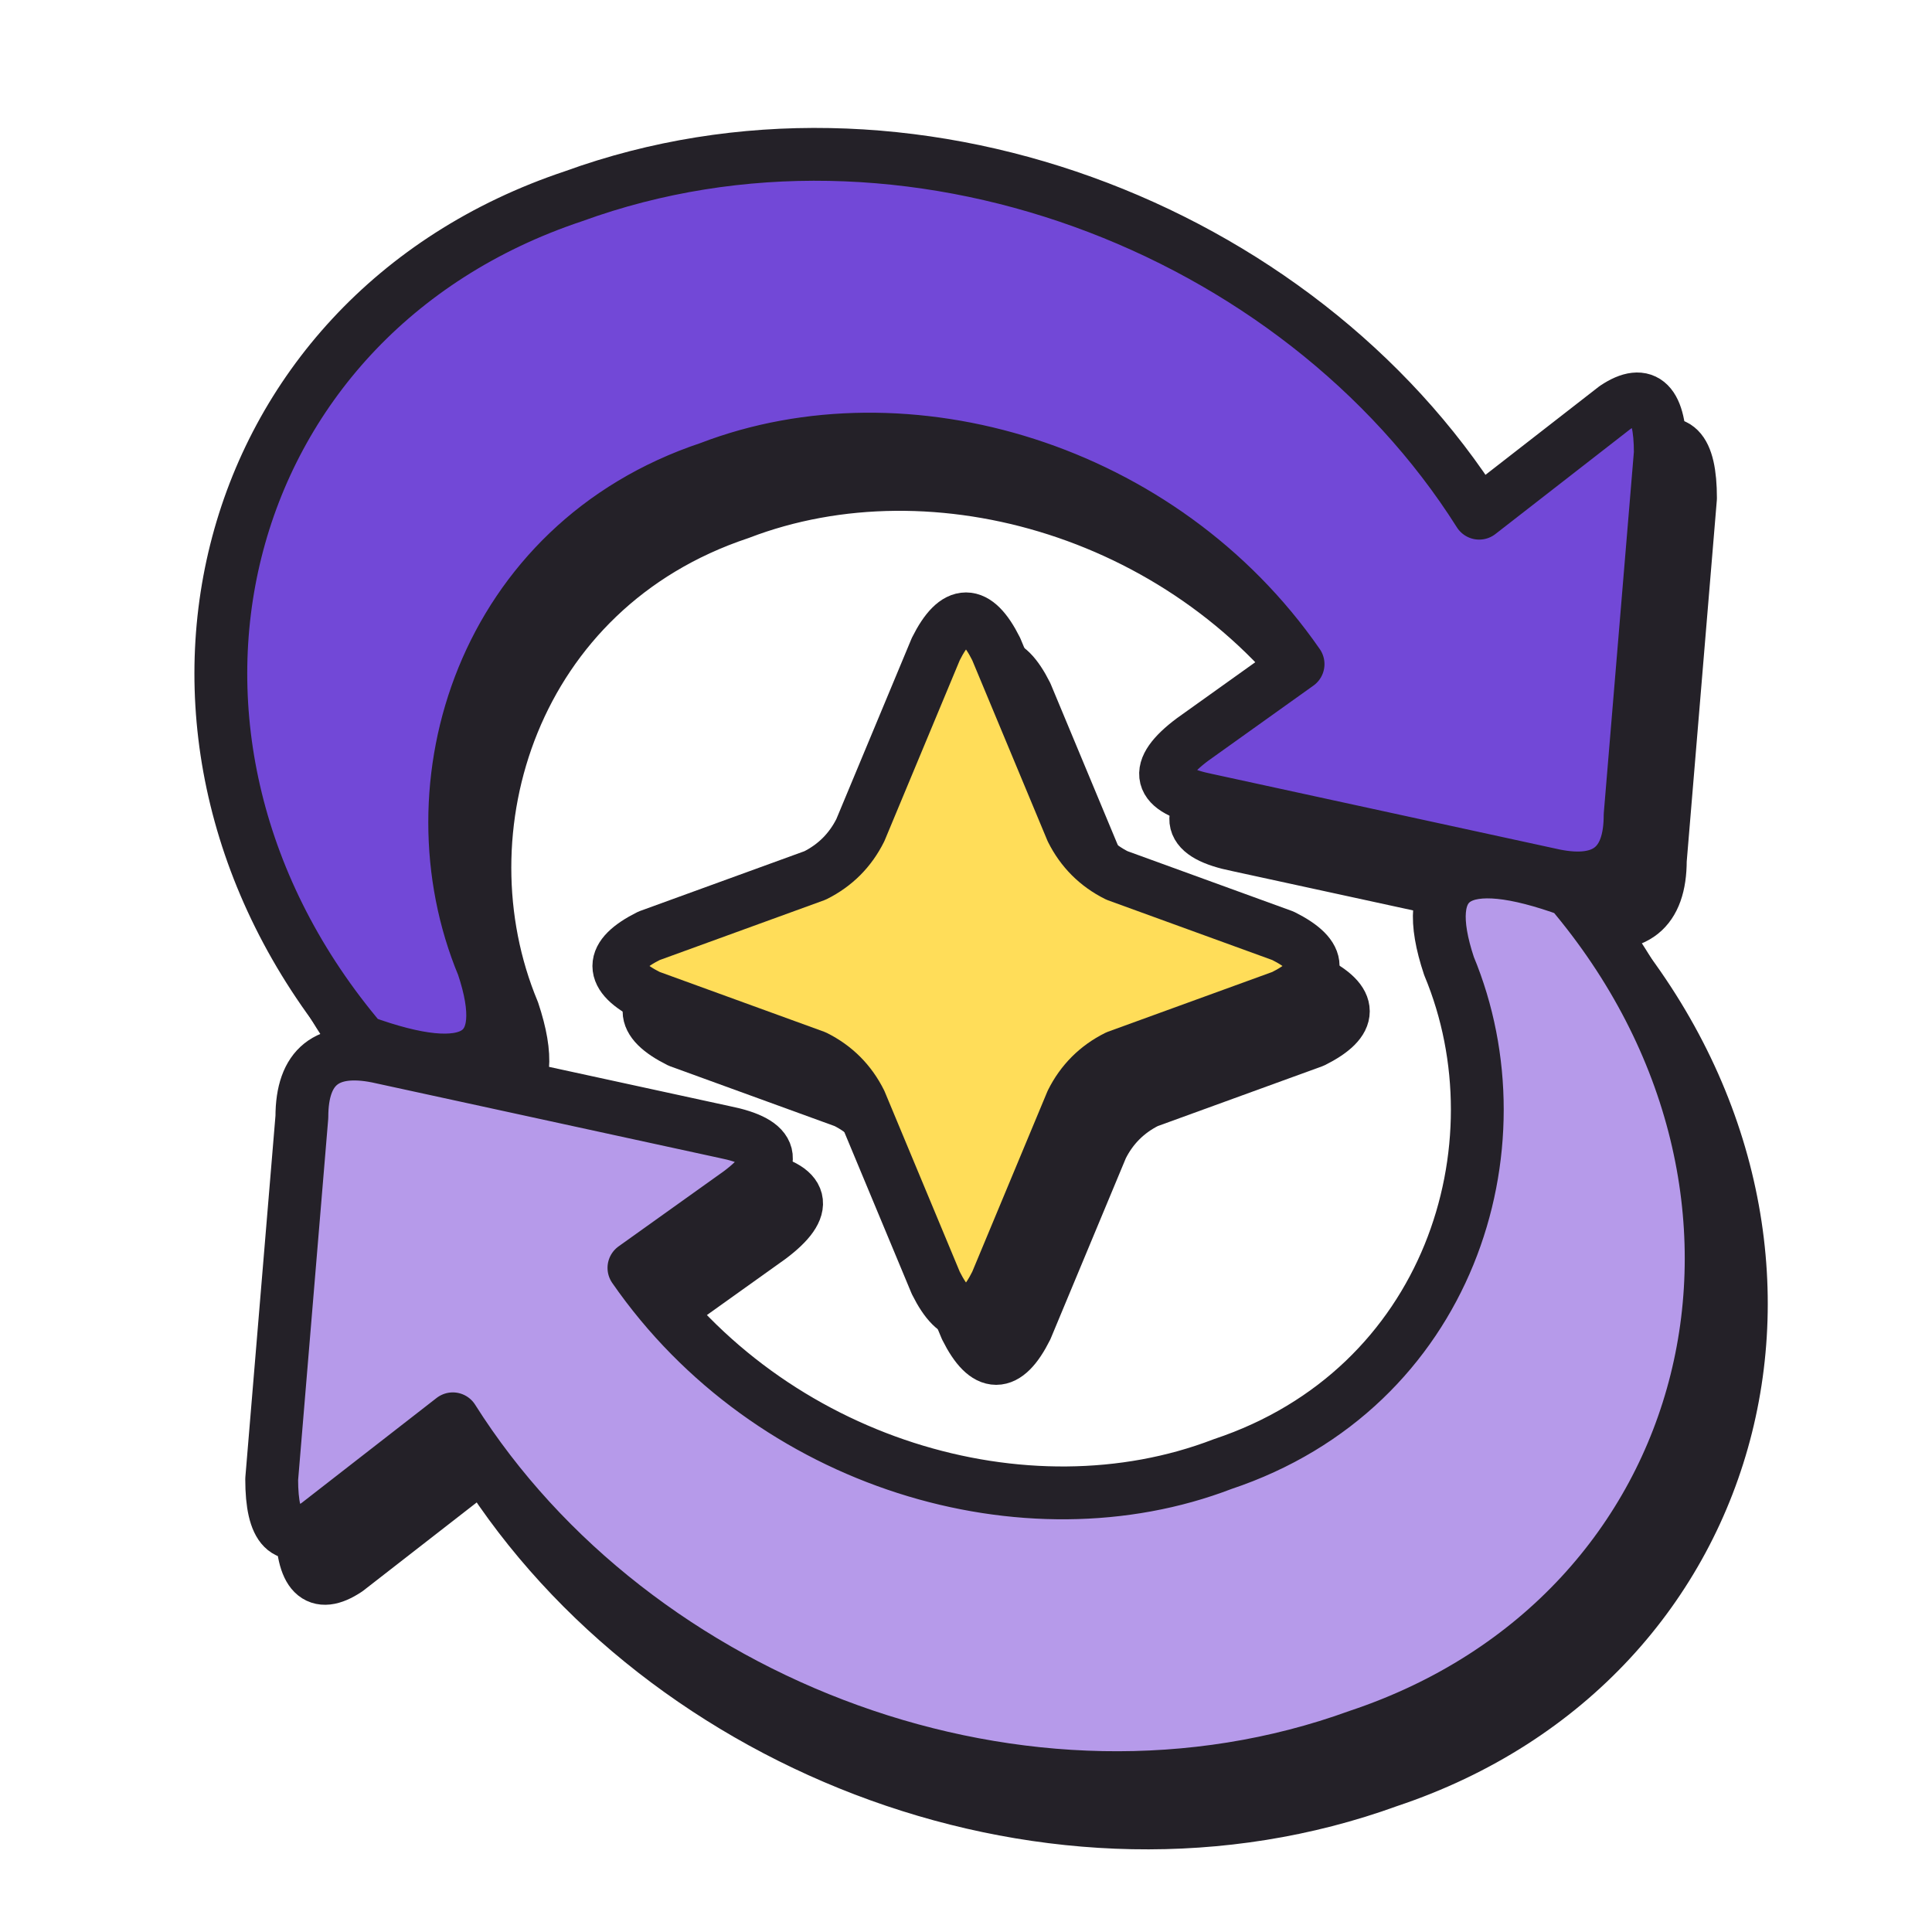
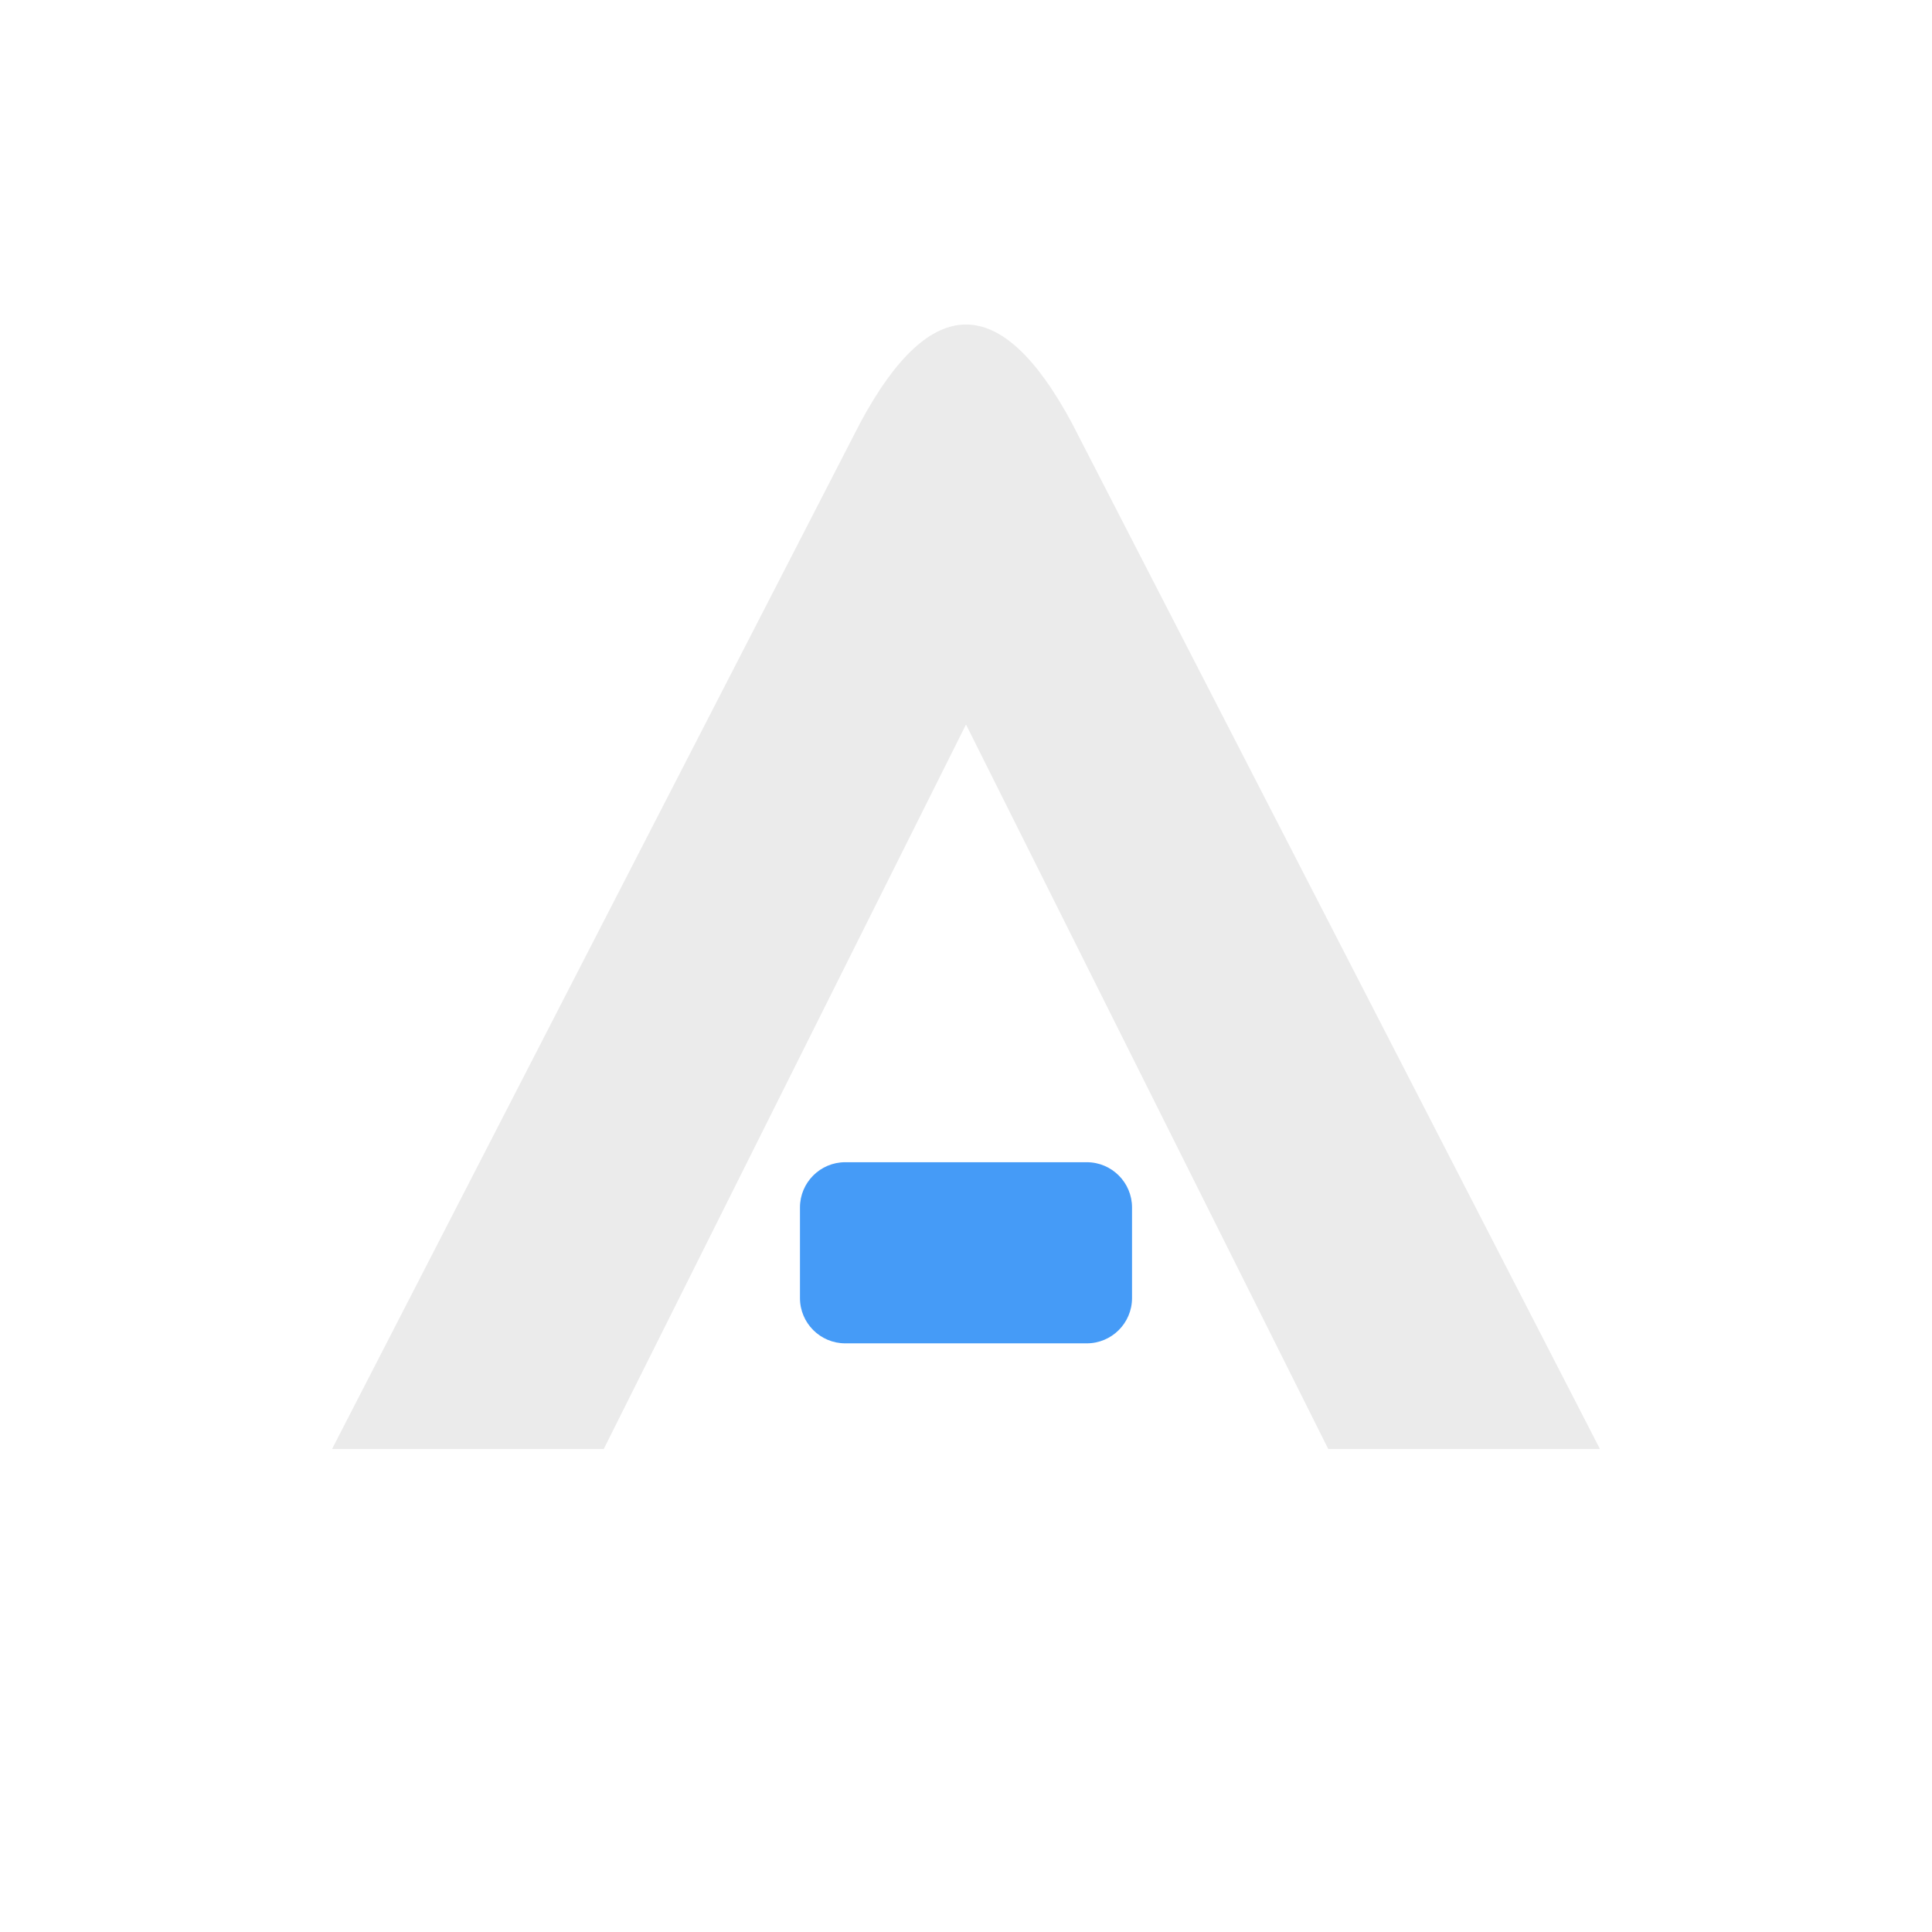
<svg xmlns="http://www.w3.org/2000/svg" viewBox="0 0 128 128">
-   <g transform="translate(2 3)" fill="#242128" stroke="#242128" stroke-width="3.5" stroke-linejoin="round">
-     <path d="M 24 69 C 7 49 14 21 38 13 C 60 5 86 15 98 34 L 107 27 Q 110 25 110 30 L 108 54 Q 108 59 103 58 L 80 53 Q 75 52 79 49 L 86 44 C 77 31 60 26 47 31 C 32 36 27 52 32 64 Q 35 73 24 69 Z" />
-     <path transform="rotate(180 64 64)" d="M 24 69 C 7 49 14 21 38 13 C 60 5 86 15 98 34 L 107 27 Q 110 25 110 30 L 108 54 Q 108 59 103 58 L 80 53 Q 75 52 79 49 L 86 44 C 77 31 60 26 47 31 C 32 36 27 52 32 64 Q 35 73 24 69 Z" />
-     <path d="M 62 43 Q 64 39 66 43 L 71 55 Q 72 57 74 58 L 85 62 Q 89 64 85 66 L 74 70 Q 72 71 71 73 L 66 85 Q 64 89 62 85 L 57 73 Q 56 71 54 70 L 43 66 Q 39 64 43 62 L 54 58 Q 56 57 57 55 Z" />
-   </g>
-   <g stroke="#242128" stroke-width="3.5" stroke-linejoin="round">
-     <path fill="#7248D7" d="M 24 69 C 7 49 14 21 38 13 C 60 5 86 15 98 34 L 107 27 Q 110 25 110 30 L 108 54 Q 108 59 103 58 L 80 53 Q 75 52 79 49 L 86 44 C 77 31 60 26 47 31 C 32 36 27 52 32 64 Q 35 73 24 69 Z" />
-     <path transform="rotate(180 64 64)" fill="#B69AEA" d="M 24 69 C 7 49 14 21 38 13 C 60 5 86 15 98 34 L 107 27 Q 110 25 110 30 L 108 54 Q 108 59 103 58 L 80 53 Q 75 52 79 49 L 86 44 C 77 31 60 26 47 31 C 32 36 27 52 32 64 Q 35 73 24 69 Z" />
-     <path fill="#FFDD59" d="M 62 43 Q 64 39 66 43 L 71 55 Q 72 57 74 58 L 85 62 Q 89 64 85 66 L 74 70 Q 72 71 71 73 L 66 85 Q 64 89 62 85 L 57 73 Q 56 71 54 70 L 43 66 Q 39 64 43 62 L 54 58 Q 56 57 57 55 Z" />
-   </g>
+   <path d="M22 96 57 28Q64 15 71 28L106 96H88L64 48 40 96Z" fill="#EBEBEB" />
+   <rect x="53" y="77" width="22" height="12" rx="3" fill="#459BF7" />
</svg>
